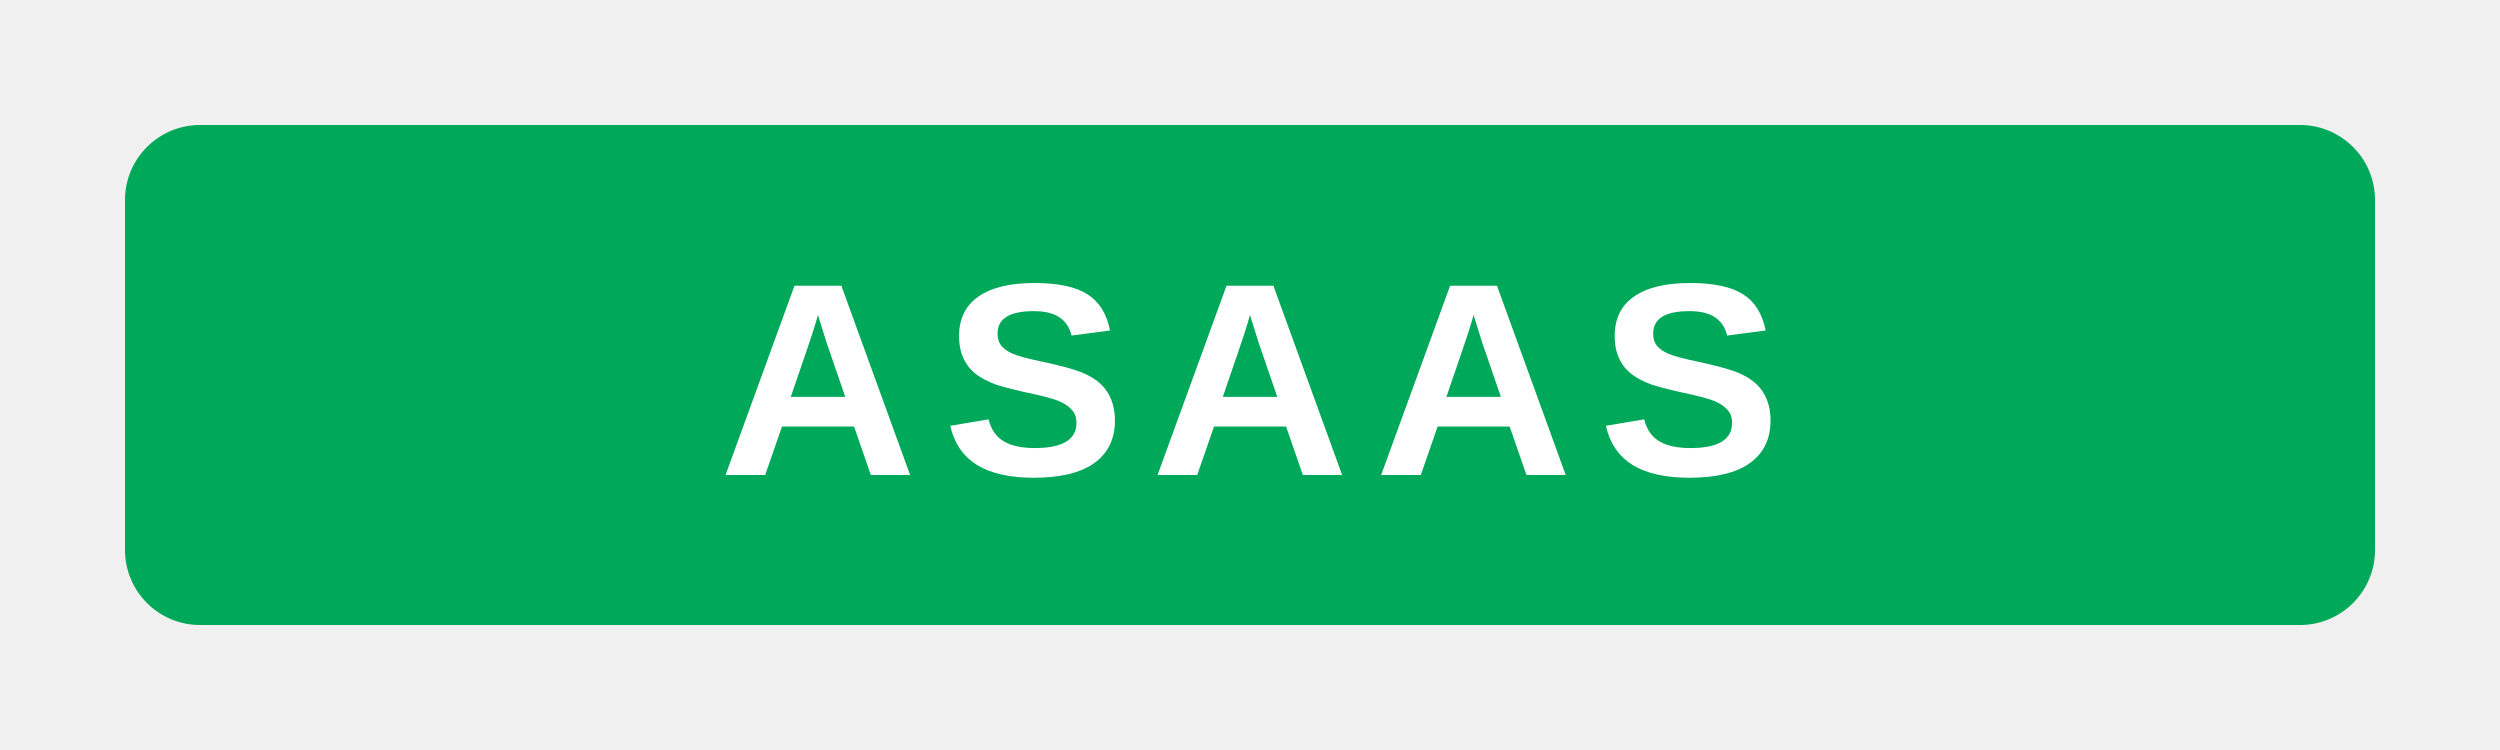
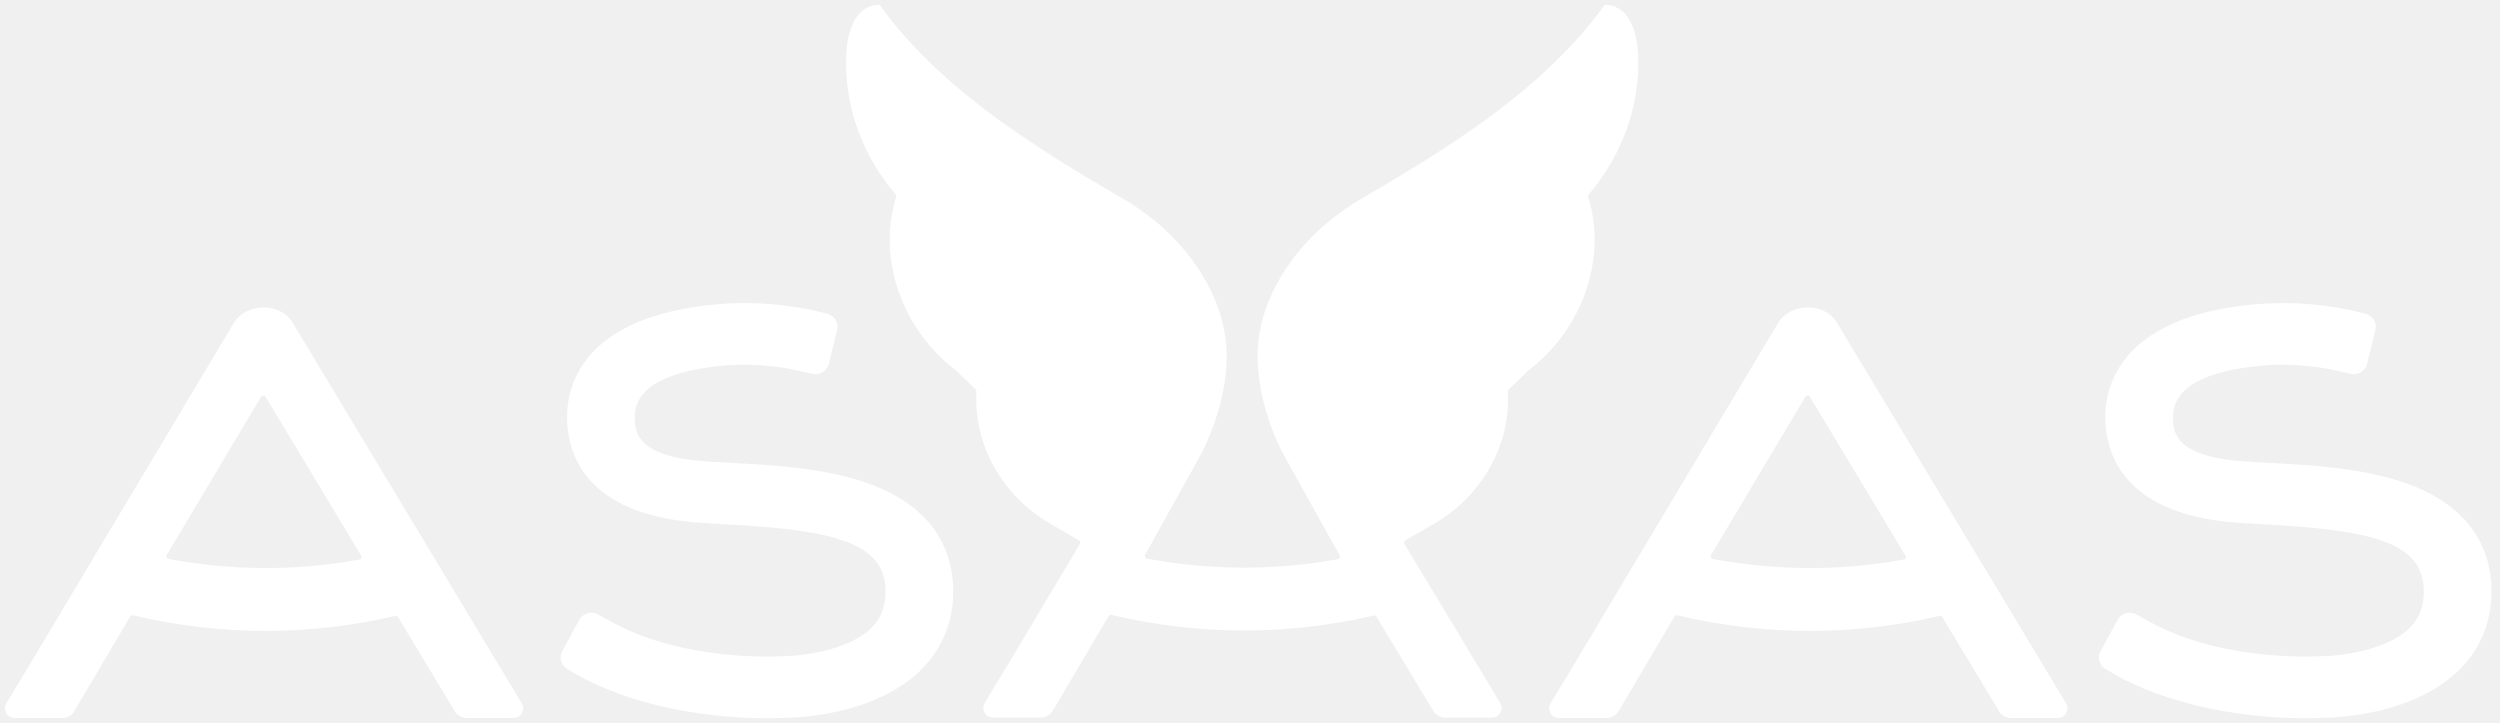
- <svg xmlns="http://www.w3.org/2000/svg" viewBox="0 0 200 60" fill="none">
-   <rect x="10" y="10" width="180" height="40" rx="6" fill="#00A859" />
-   <text x="100" y="38" font-family="Arial, sans-serif" font-size="22" font-weight="700" fill="white" text-anchor="middle" letter-spacing="2px">ASAAS</text>
+ <svg xmlns="http://www.w3.org/2000/svg" width="277" height="80" viewBox="0 0 277 80" fill="none">
+   <path d="M181.414 4.916C182.02 10.79 180.054 16.851 176.025 21.552C175.961 21.629 175.939 21.73 175.968 21.825C178.085 28.545 175.386 36.43 169.405 40.997L167.164 43.145C167.103 43.203 167.071 43.285 167.075 43.369C167.417 49.185 164.247 54.915 158.997 57.965L155.717 59.869C155.65 59.909 155.6 59.975 155.581 60.051C155.562 60.125 155.575 60.205 155.616 60.271L155.623 60.283L155.757 60.494H155.751L166.218 77.884C166.319 78.051 166.373 78.245 166.373 78.441C166.373 79.02 165.916 79.498 165.354 79.507L160.141 79.514C159.586 79.514 159.078 79.225 158.785 78.742L156.992 75.762C156.988 75.754 156.983 75.746 156.98 75.737L152.512 68.327C152.449 68.223 152.33 68.173 152.211 68.199C147.469 69.3 142.631 69.859 137.834 69.859C132.923 69.859 127.982 69.277 123.144 68.127C123.032 68.102 122.901 68.157 122.84 68.259L116.65 78.739C116.353 79.224 115.847 79.512 115.293 79.512H115.233L109.977 79.505C109.413 79.498 108.956 79.019 108.956 78.44C108.956 78.244 109.01 78.051 109.109 77.884L111.853 73.335C111.859 73.325 111.865 73.316 111.872 73.309L119.528 60.493H119.508L119.647 60.271C119.69 60.205 119.703 60.124 119.684 60.05C119.665 59.972 119.615 59.907 119.547 59.868L116.267 57.963C111.018 54.912 107.847 49.184 108.191 43.368C108.195 43.284 108.163 43.202 108.102 43.144L105.861 40.996C99.879 36.43 97.18 28.545 99.297 21.823C99.327 21.729 99.306 21.626 99.241 21.55C95.212 16.85 93.248 10.788 93.853 4.914C94.017 3.823 94.487 1.866 95.794 1.012C95.968 0.909 96.13 0.825 96.286 0.756C96.641 0.599 97.015 0.523 97.399 0.539C97.453 0.542 97.502 0.567 97.533 0.612C99.843 3.878 104.3 8.94 112.416 14.519C116.531 17.349 119.72 19.255 122.386 20.821C122.4 20.828 123.106 21.243 123.106 21.243C123.874 21.693 124.571 22.102 125.227 22.497C126.402 23.257 127.441 24.035 128.367 24.803C130.551 26.679 135.158 31.361 135.843 37.974C135.843 37.974 136.629 43.231 133.153 50.182L126.886 61.455C126.838 61.537 126.831 61.638 126.869 61.725C126.907 61.813 126.984 61.876 127.075 61.893C130.65 62.56 134.27 62.898 137.834 62.898C141.276 62.898 144.777 62.582 148.237 61.959C148.329 61.941 148.407 61.88 148.445 61.791C148.483 61.704 148.477 61.602 148.428 61.521L148.087 60.91L148.083 60.903L146.13 57.4H146.133L142.04 50.047C138.641 43.165 139.415 37.976 139.415 37.976C140.083 31.535 144.469 26.928 146.715 24.958C147.686 24.14 148.789 23.309 150.04 22.498C150.643 22.134 151.281 21.76 151.977 21.352L152.882 20.822C155.547 19.256 158.737 17.349 162.851 14.521C170.967 8.941 175.424 3.878 177.735 0.613C177.765 0.569 177.815 0.542 177.869 0.54C178.253 0.526 178.627 0.6 178.982 0.757C179.137 0.826 179.299 0.91 179.473 1.013C180.78 1.867 181.25 3.825 181.414 4.916Z" fill="white" />
+   <path d="M81.024 51.287C85.53 51.533 91.126 51.839 95.813 53.426C103.776 56.124 105.537 61.345 105.612 65.247C105.684 68.909 104.336 72.12 101.719 74.533C96.597 79.254 88.379 79.53 86.784 79.537C86.486 79.554 85.833 79.581 84.898 79.581C81.309 79.581 72.125 79.135 64.365 75.002L62.881 74.144C62.411 73.877 62.117 73.381 62.117 72.85C62.117 72.612 62.178 72.377 62.301 72.153L64.175 68.688C64.441 68.2 64.956 67.897 65.519 67.897C65.78 67.897 66.039 67.964 66.269 68.09L68.174 69.121C76.062 73.309 86.201 72.728 86.405 72.716L86.407 72.716C86.503 72.709 86.61 72.703 86.723 72.707C88.514 72.707 93.758 72.171 96.4 69.719C97.607 68.599 98.151 67.216 98.116 65.366C98.013 60.028 92.132 58.733 80.583 58.102L80.526 58.099L80.441 58.094C79.281 58.031 78.208 57.971 77.21 57.893C64.649 56.911 62.808 50.087 62.83 46.108C62.848 42.807 64.515 34.992 79.583 33.703C82.719 33.434 85.955 33.604 89.201 34.209C89.555 34.276 89.831 34.331 90.025 34.372L91.637 34.753C92.321 34.919 92.798 35.516 92.798 36.207C92.798 36.333 92.782 36.453 92.75 36.579L91.822 40.352C91.638 41.006 91.033 41.459 90.348 41.459C90.239 41.459 90.129 41.446 90.011 41.42L88.209 41.02C88.023 40.979 87.797 40.932 87.622 40.895L87.62 40.895L87.486 40.867C85.043 40.427 82.62 40.305 80.285 40.504C75.754 40.891 70.35 42.184 70.328 46.144C70.319 47.666 70.306 50.501 77.852 51.091C78.79 51.164 79.876 51.224 81.024 51.287Z" fill="white" />
+   <path fill-rule="evenodd" clip-rule="evenodd" d="M228.918 77.926L203.489 35.684C202.917 34.697 201.658 34.059 200.28 34.059C198.955 34.059 197.724 34.684 197.066 35.694L174.569 73.353C174.561 73.361 174.555 73.369 174.55 73.379L171.806 77.928C171.707 78.095 171.654 78.288 171.654 78.484C171.654 79.063 172.111 79.542 172.676 79.551L177.931 79.558H177.991C178.545 79.558 179.052 79.269 179.348 78.784L185.538 68.305C185.599 68.203 185.73 68.147 185.842 68.173C190.679 69.323 195.621 69.904 200.532 69.904C205.329 69.904 210.167 69.345 214.909 68.244C215.028 68.219 215.148 68.269 215.21 68.373L219.679 75.783C219.681 75.792 219.686 75.8 219.69 75.807L221.483 78.787C221.777 79.271 222.284 79.559 222.839 79.559L228.052 79.552C228.614 79.544 229.071 79.066 229.071 78.486C229.072 78.288 229.018 78.097 228.918 77.926ZM210.934 62C207.474 62.623 203.973 62.939 200.53 62.939C196.967 62.939 193.347 62.602 189.772 61.934C189.68 61.917 189.603 61.854 189.565 61.767C189.528 61.68 189.533 61.578 189.583 61.497L200.043 43.949C200.094 43.864 200.186 43.811 200.282 43.81C200.381 43.81 200.469 43.861 200.522 43.947L211.124 61.561C211.174 61.642 211.181 61.744 211.142 61.831C211.104 61.921 211.026 61.984 210.934 62Z" fill="white" />
+   <path fill-rule="evenodd" clip-rule="evenodd" d="M57.81 77.927L32.381 35.685C31.809 34.698 30.551 34.06 29.173 34.06C27.847 34.06 26.616 34.685 25.959 35.695L3.461 73.355C3.454 73.362 3.448 73.371 3.442 73.381L0.698 77.928C0.599 78.095 0.545 78.288 0.545 78.484C0.545 79.063 1.002 79.542 1.567 79.551L6.822 79.558H6.882C7.436 79.558 7.943 79.269 8.239 78.784L14.429 68.305C14.49 68.203 14.621 68.147 14.733 68.173C19.57 69.323 24.512 69.905 29.423 69.905C34.22 69.905 39.058 69.346 43.8 68.245C43.919 68.219 44.039 68.269 44.101 68.373L48.57 75.783C48.571 75.787 48.573 75.791 48.575 75.795C48.577 75.799 48.579 75.804 48.581 75.807L50.374 78.787C50.668 79.271 51.176 79.559 51.73 79.559L56.943 79.552C57.505 79.544 57.962 79.066 57.962 78.486C57.963 78.288 57.911 78.097 57.81 77.927ZM39.825 62C36.365 62.623 32.864 62.939 29.422 62.939C25.858 62.939 22.238 62.602 18.663 61.934C18.572 61.917 18.494 61.854 18.457 61.767C18.419 61.68 18.425 61.578 18.474 61.497L28.934 43.949C28.985 43.864 29.077 43.811 29.173 43.81C29.272 43.81 29.36 43.861 29.413 43.947L40.016 61.561C40.065 61.642 40.072 61.744 40.033 61.831C39.995 61.921 39.918 61.984 39.825 62Z" fill="white" />
+   <path d="M266.255 53.426C261.569 51.839 255.973 51.533 251.466 51.287C250.318 51.224 249.233 51.164 248.294 51.091C240.747 50.501 240.762 47.666 240.771 46.144C240.792 42.184 246.196 40.891 250.727 40.504C253.063 40.305 255.485 40.427 257.927 40.867C258.104 40.904 258.413 40.967 258.65 41.02L260.453 41.42C260.57 41.446 260.68 41.459 260.789 41.459C261.474 41.459 262.079 41.006 262.263 40.352L263.191 36.579C263.223 36.453 263.239 36.333 263.239 36.207C263.239 35.516 262.762 34.919 262.078 34.753L260.466 34.372C260.272 34.331 259.996 34.276 259.642 34.209C256.396 33.604 253.16 33.434 250.024 33.703C234.956 34.992 233.289 42.807 233.271 46.108C233.249 50.087 235.09 56.911 247.651 57.893C248.654 57.972 249.728 58.031 250.893 58.095L250.967 58.099L251.024 58.102C262.573 58.733 268.454 60.028 268.557 65.366C268.592 67.216 268.048 68.599 266.842 69.719C264.199 72.171 258.955 72.707 257.164 72.707C257.052 72.703 256.945 72.709 256.849 72.716L256.846 72.716C256.642 72.728 246.503 73.309 238.616 69.121L236.71 68.09C236.48 67.964 236.221 67.897 235.96 67.897C235.397 67.897 234.882 68.2 234.616 68.688L232.742 72.153C232.619 72.377 232.558 72.612 232.558 72.85C232.558 73.381 232.852 73.877 233.322 74.144L234.806 75.002C242.566 79.135 251.75 79.581 255.34 79.581C256.274 79.581 256.927 79.554 257.225 79.537C258.82 79.53 267.038 79.254 272.16 74.533C274.777 72.12 276.125 68.909 276.053 65.247C275.981 61.345 274.219 56.124 266.255 53.426Z" fill="white" />
</svg>
